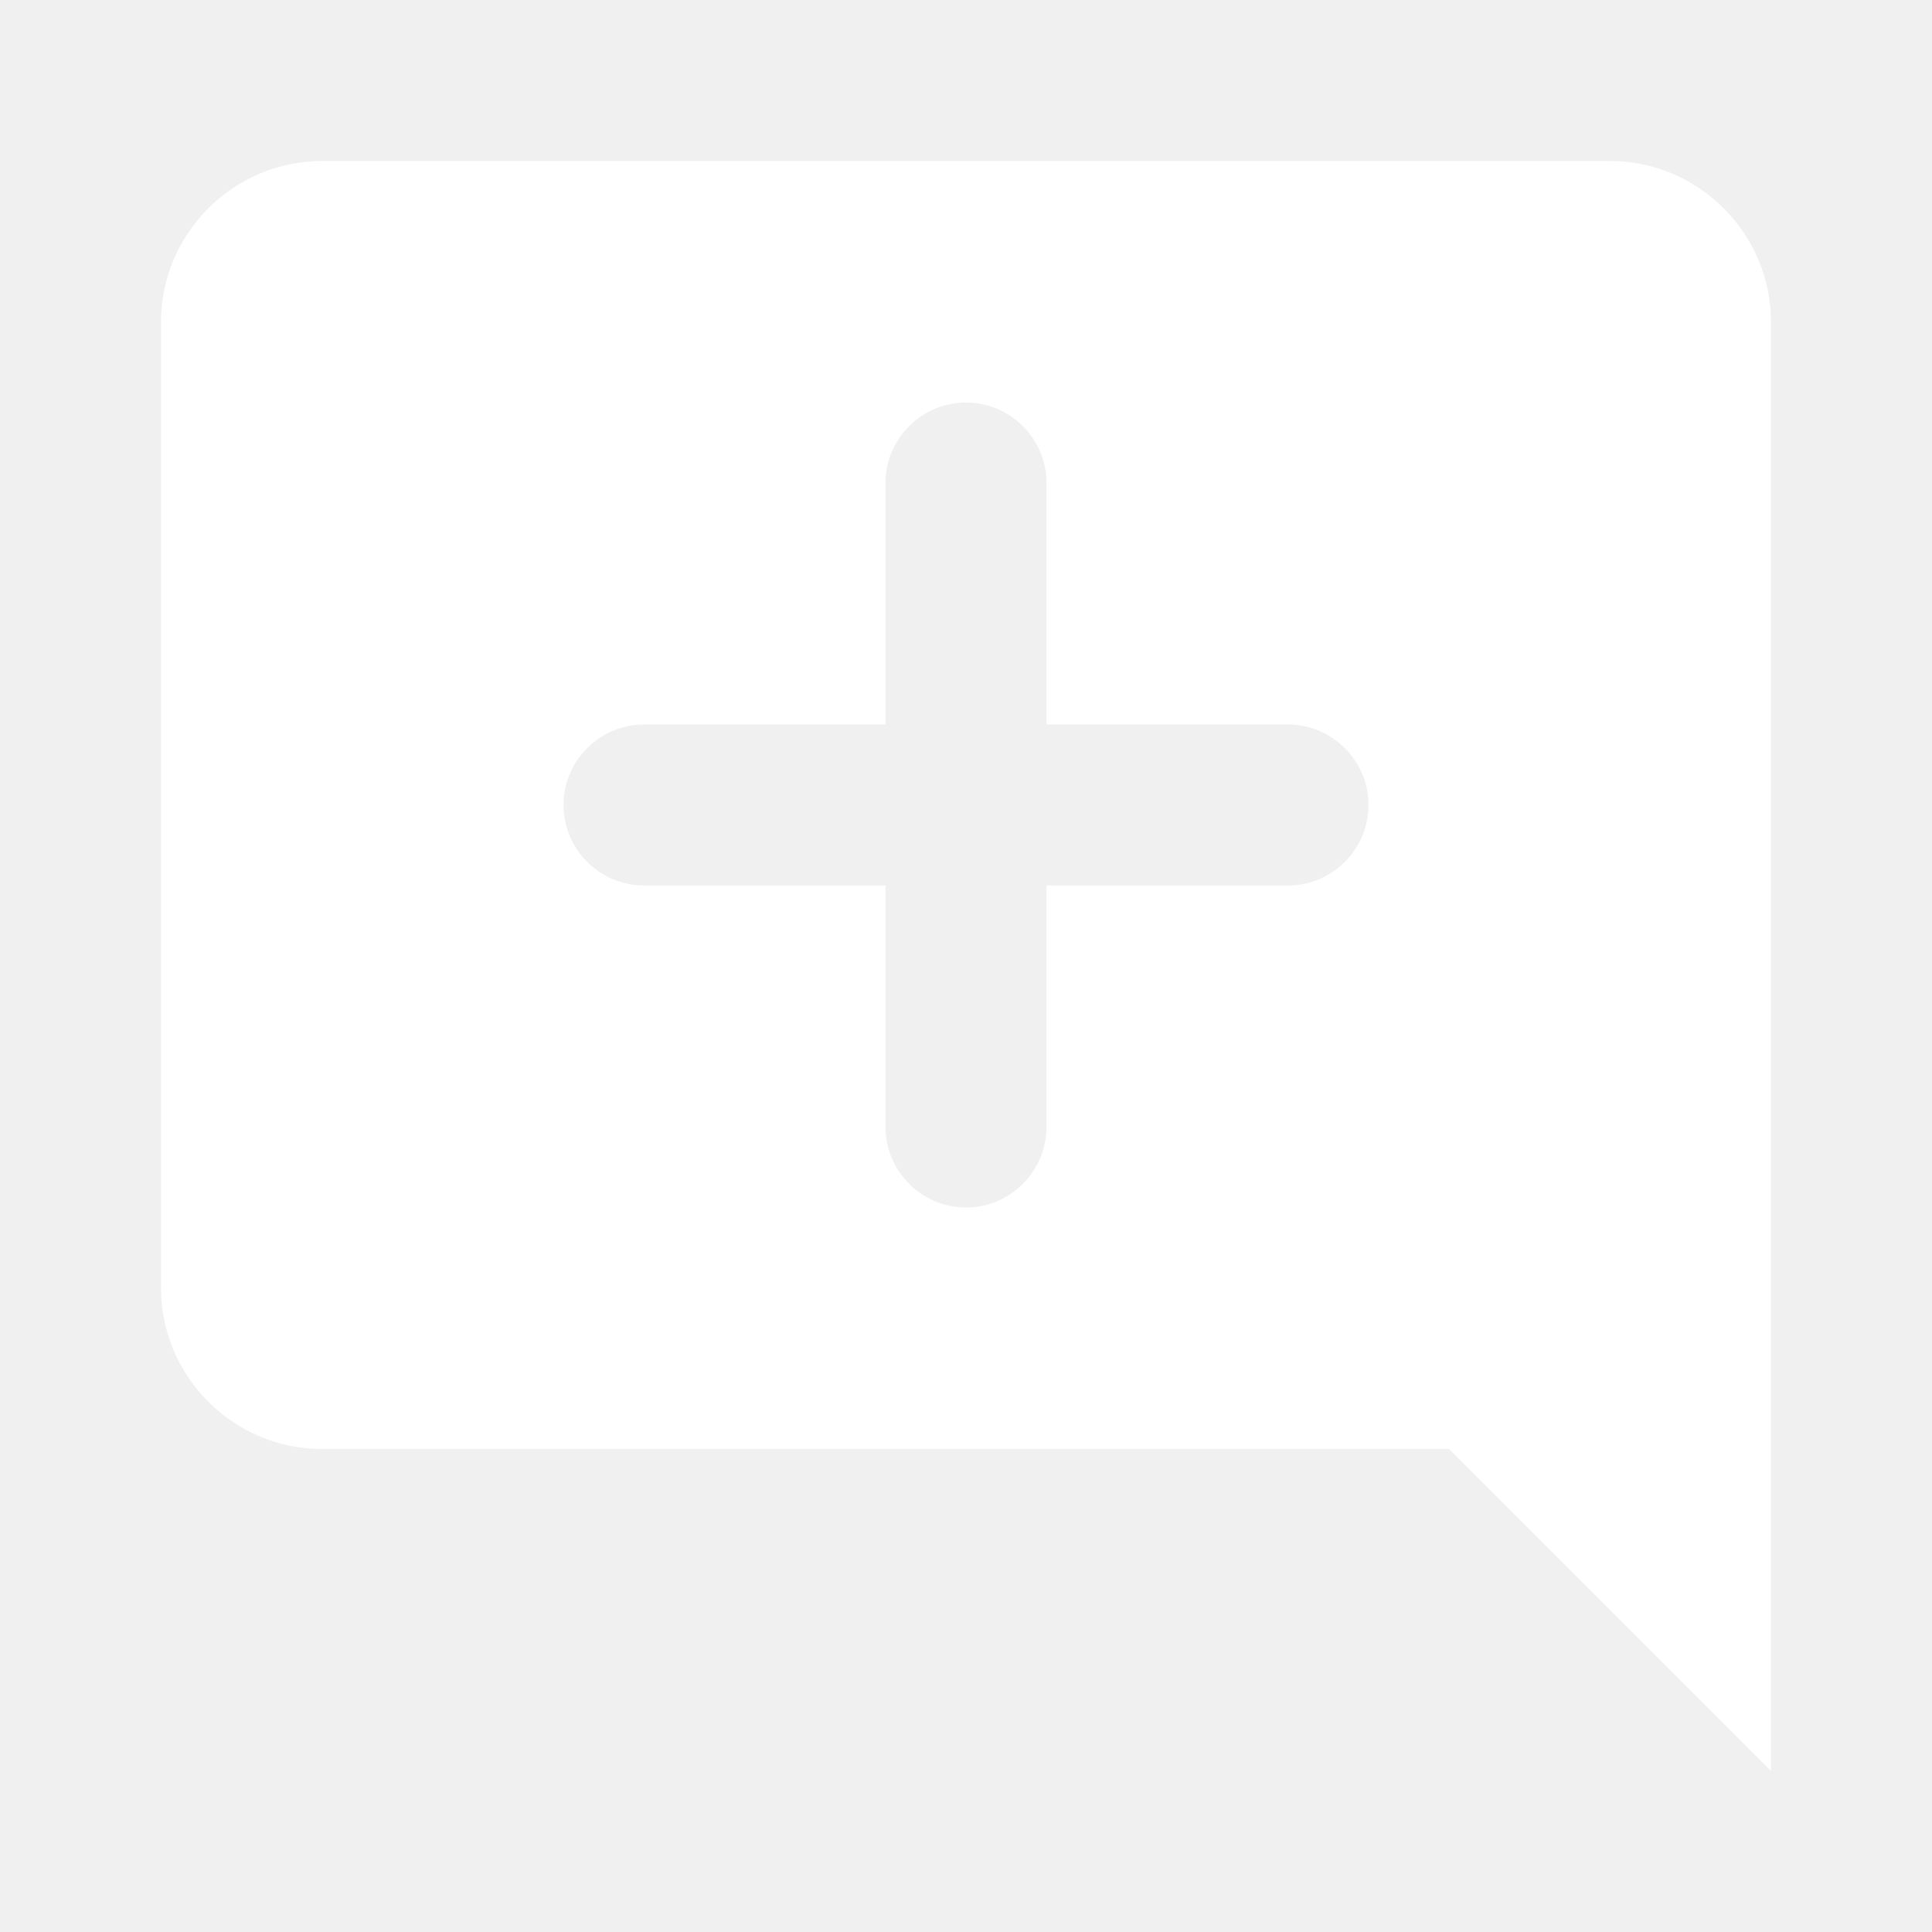
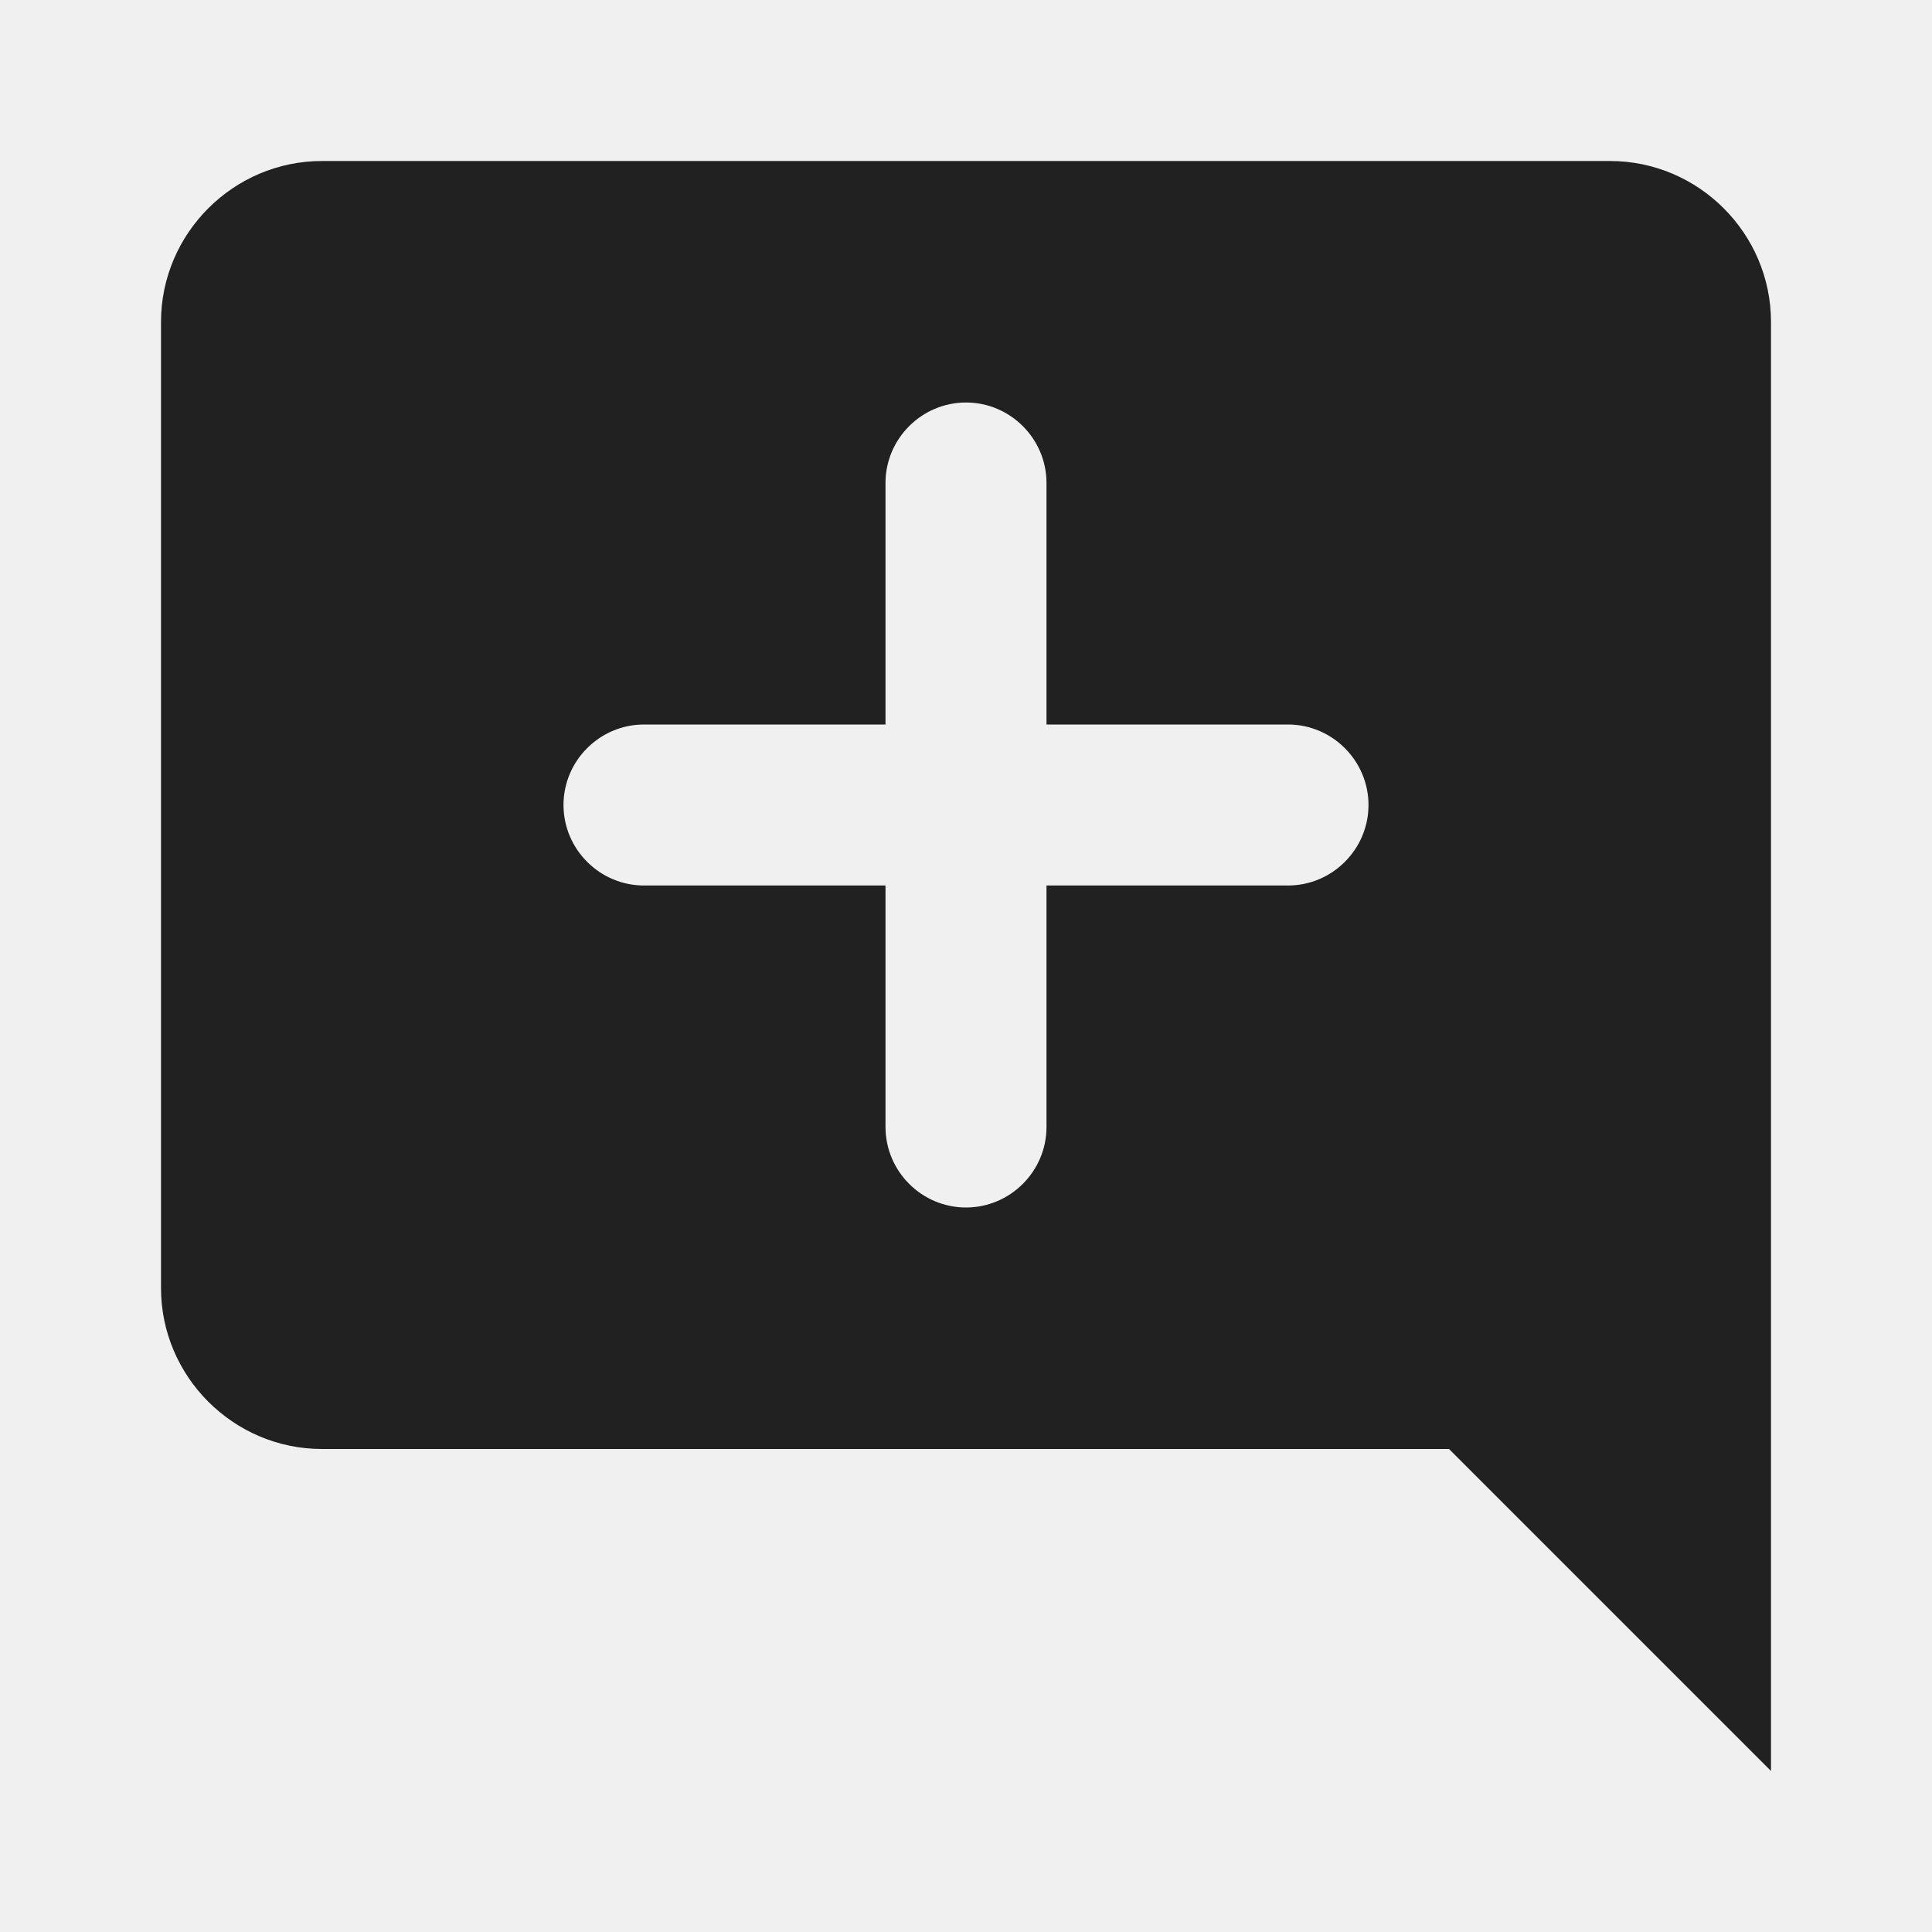
- <svg xmlns="http://www.w3.org/2000/svg" height="24px" viewBox="0 0 24 24" width="24px" fill="#FFFFFF">
+ <svg xmlns="http://www.w3.org/2000/svg" height="24px" viewBox="0 0 24 24" width="24px" fill="#212121">
  <path d="M0 0h24v24H0V0z" fill="none" />
  <path d="M22 4c0-1.1-.9-2-2-2H4c-1.1 0-2 .9-2 2v12c0 1.1.9 2 2 2h14l4 4V4zm-6 7h-3v3c0 .55-.45 1-1 1s-1-.45-1-1v-3H8c-.55 0-1-.45-1-1s.45-1 1-1h3V6c0-.55.45-1 1-1s1 .45 1 1v3h3c.55 0 1 .45 1 1s-.45 1-1 1z" />
</svg>
